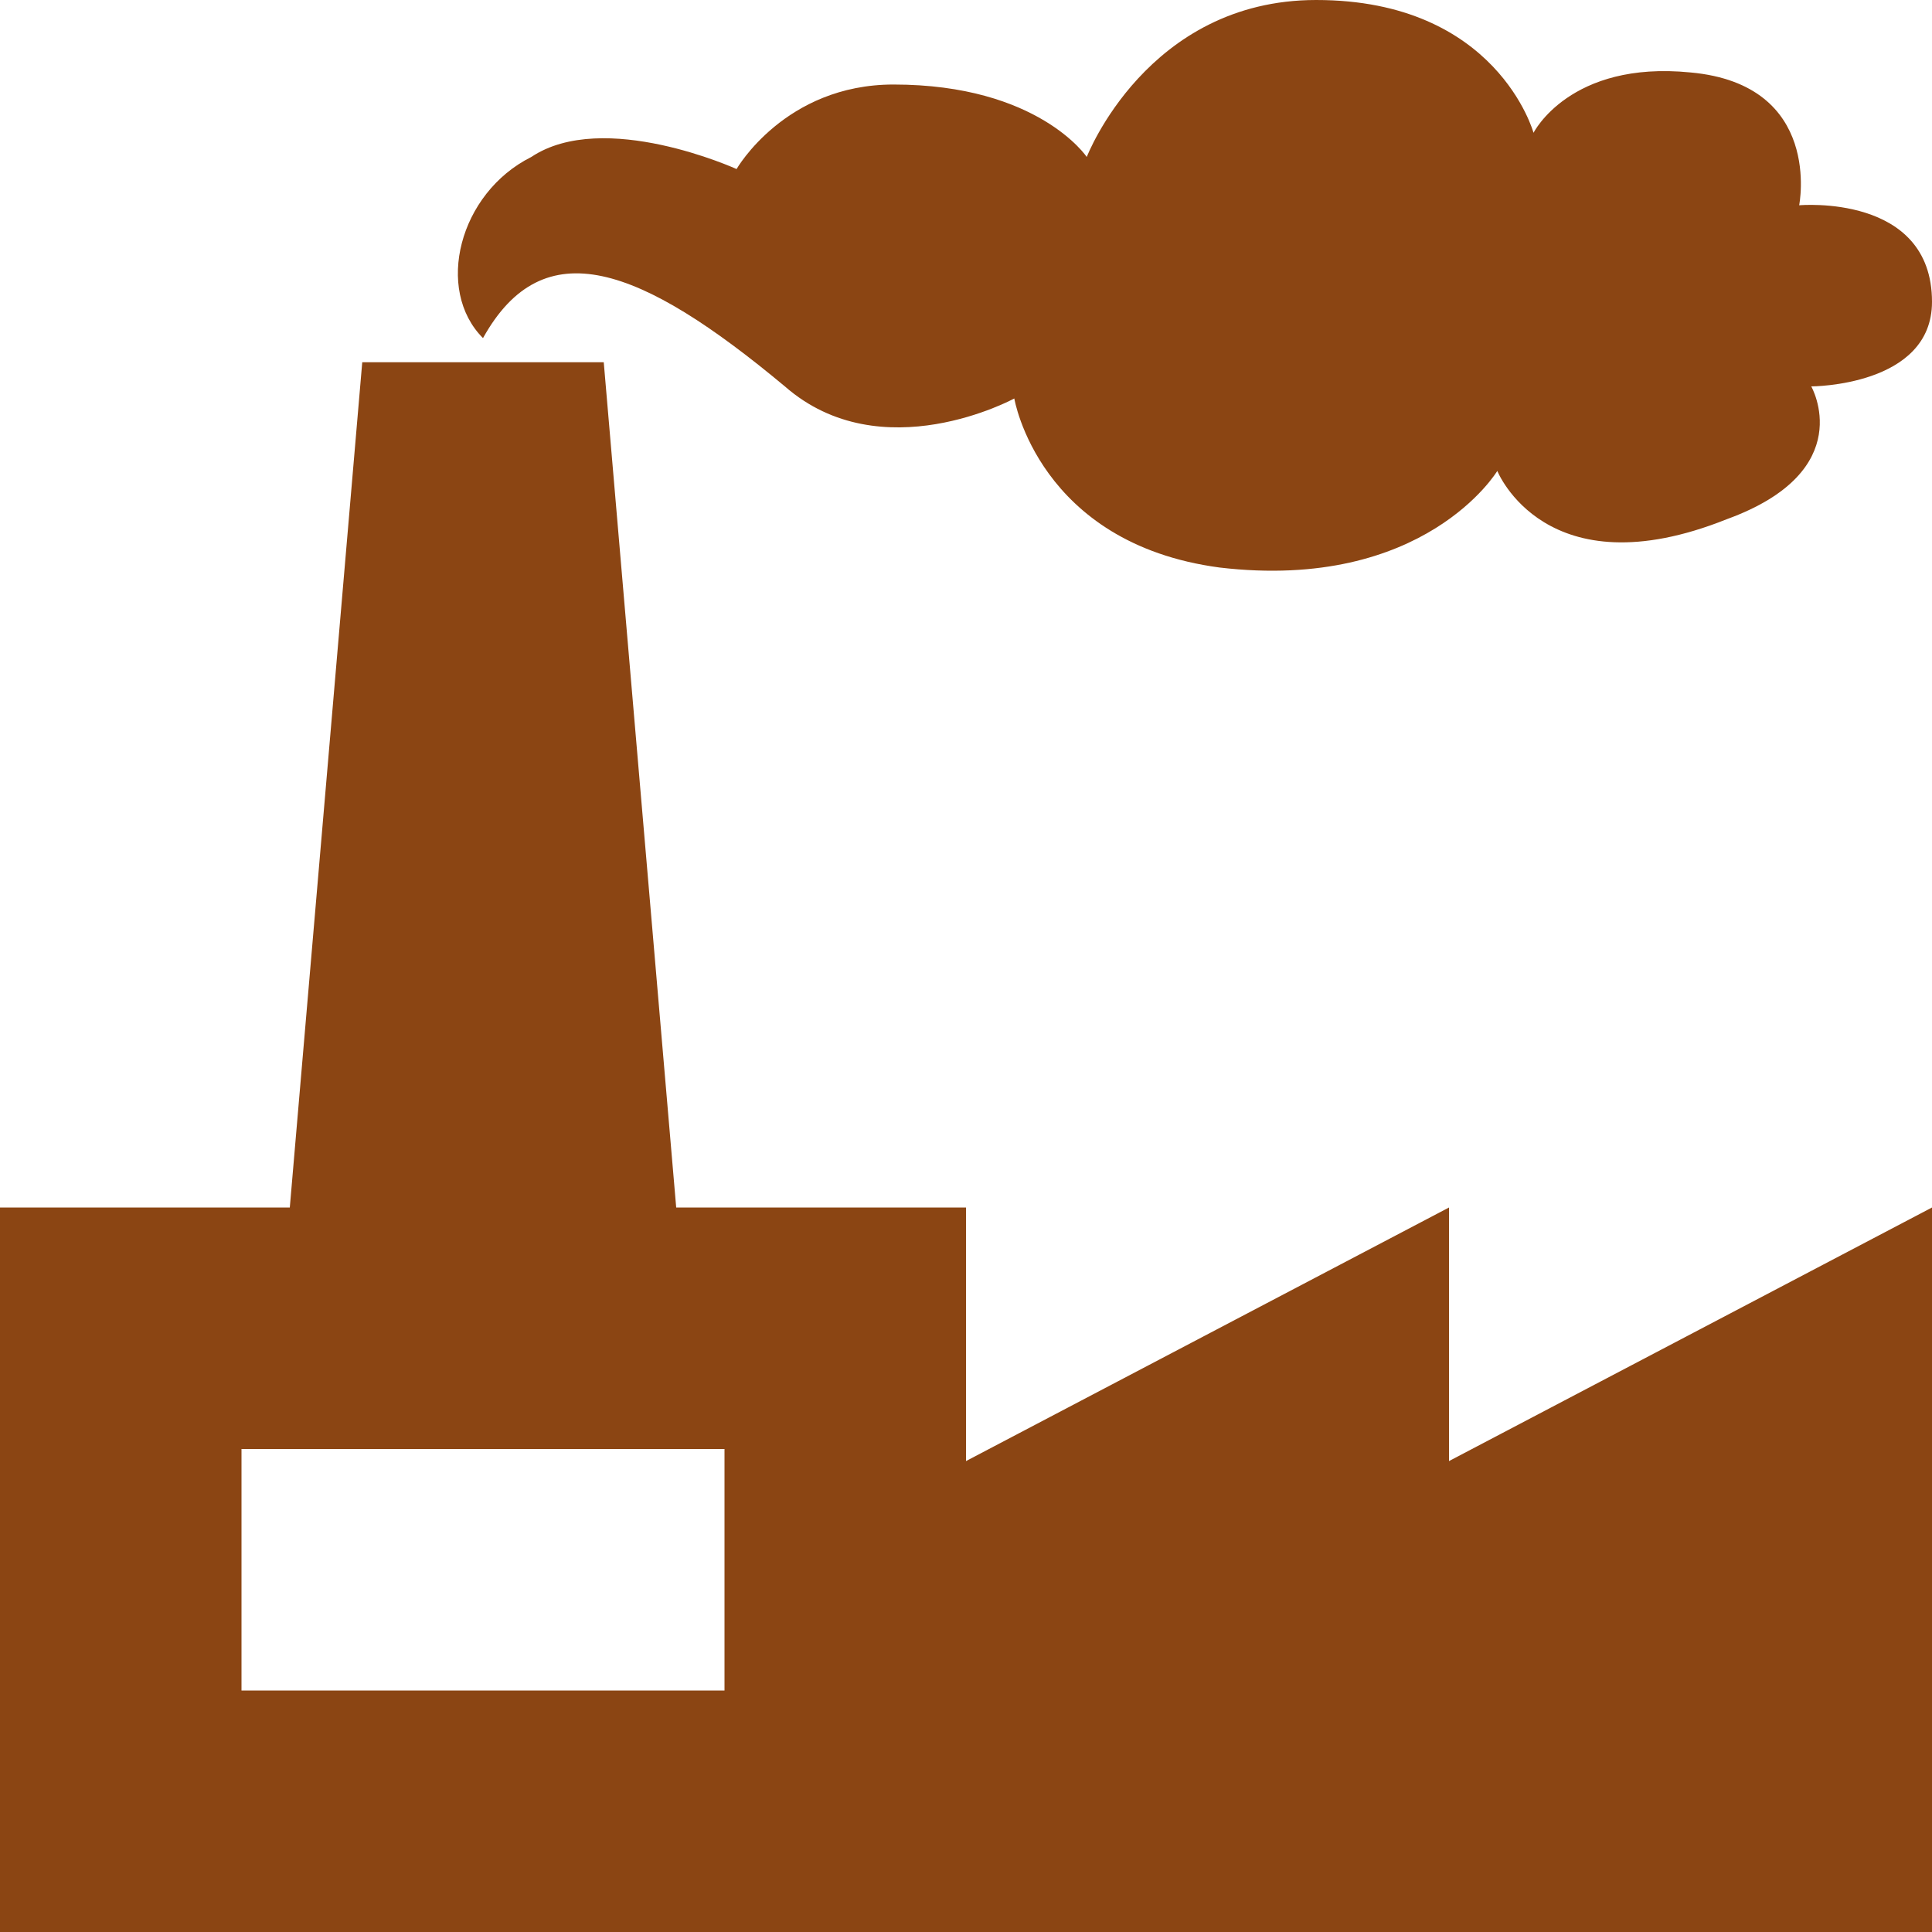
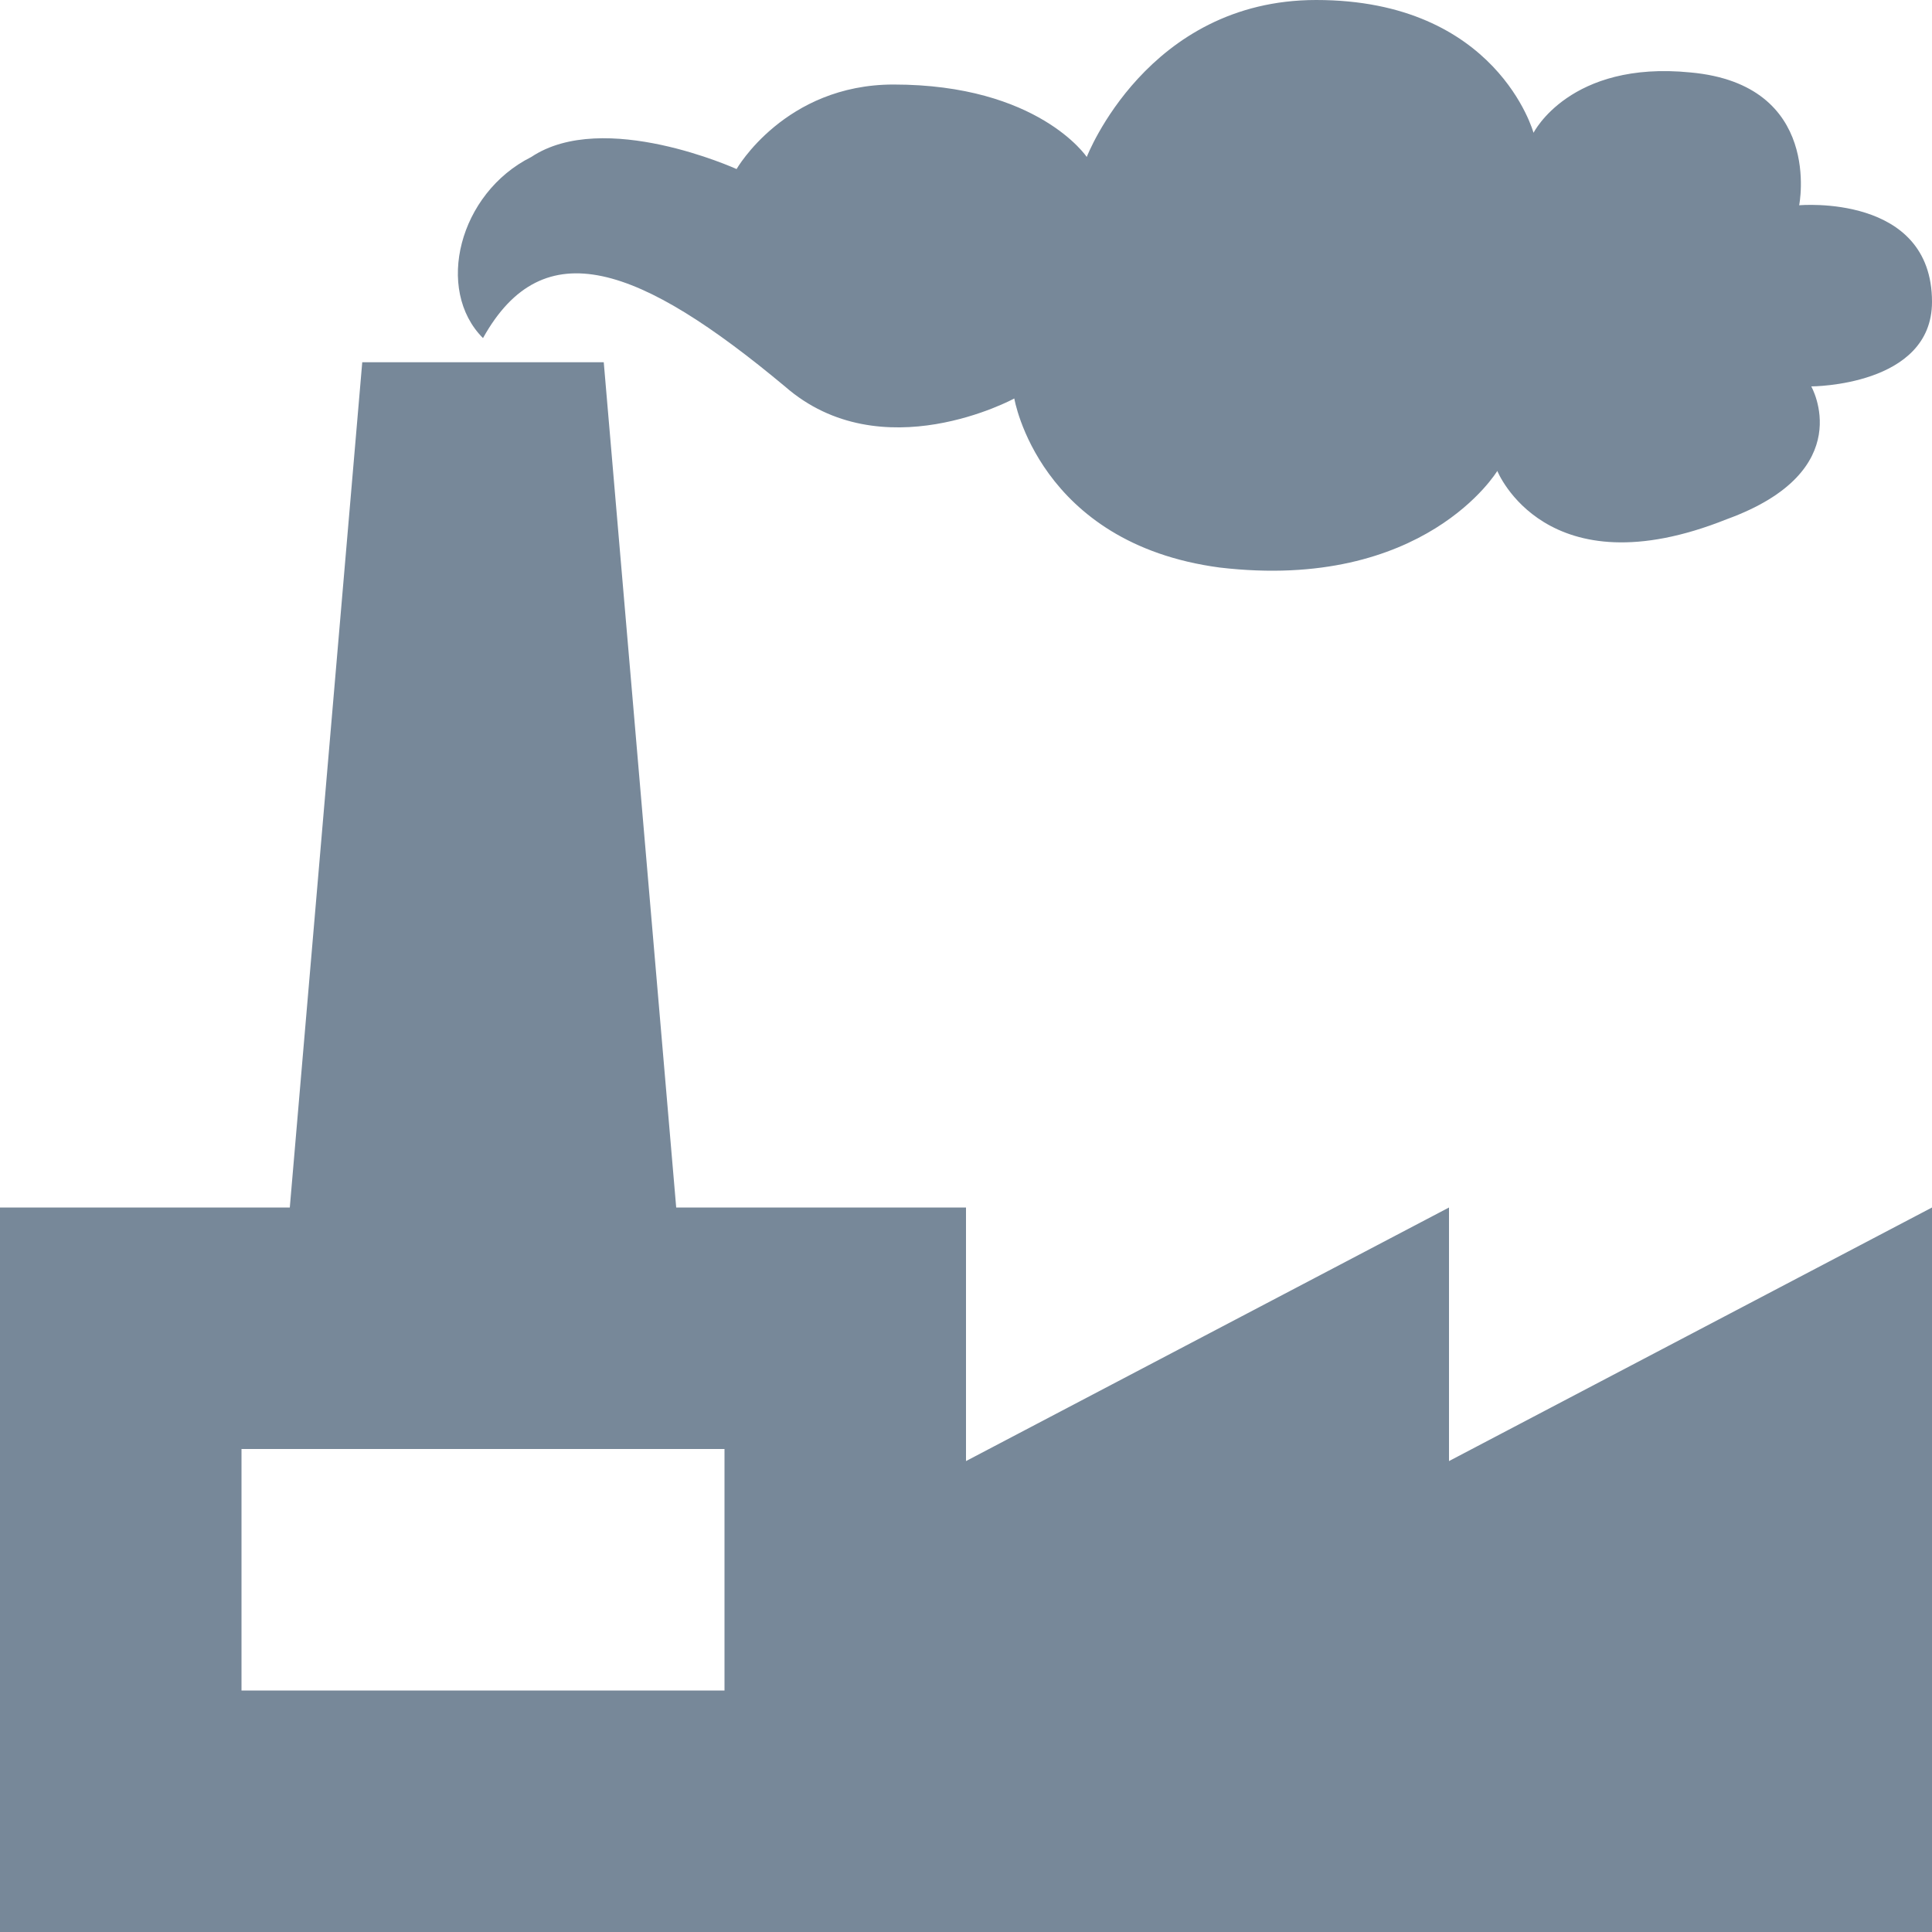
<svg xmlns="http://www.w3.org/2000/svg" viewBox="0 0 16 16" version="1.1" fill="#000000">
  <g id="SVGRepo_bgCarrier" stroke-width="0" />
  <g id="SVGRepo_tracerCarrier" stroke-linecap="round" stroke-linejoin="round" />
  <g id="SVGRepo_iconCarrier">
-     <path fill="#8B4513" d="M4.4 1.3c-0.6 0.3-0.8 1.1-0.4 1.5 0.5-0.9 1.3-0.6 2.5 0.4 0.8 0.7 1.9 0.1 1.9 0.1s0.2 1.2 1.7 1.4c1.7 0.2 2.3-0.8 2.3-0.8s0.4 1 1.9 0.4c1.1-0.4 0.7-1.1 0.7-1.1s1 0 1-0.7c0-0.9-1.1-0.8-1.1-0.8s0.2-1-0.9-1.1c-1-0.1-1.3 0.5-1.3 0.5s-0.3-1.1-1.8-1.1c-1.4 0-1.9 1.3-1.9 1.3s-0.4-0.6-1.6-0.6c-0.9 0-1.3 0.7-1.3 0.7s-1.1-0.5-1.7-0.1z" />
-     <path fill="#8B4513" d="M12 12.1v-2.1l-4 2.1v-2.1h-2.4l-0.6-7h-2l-0.6 7h-2.4v6h16v-6l-4 2.1zM6 14h-4v-2h4v2z" />
+     <path fill="#778899" d="M4.4 1.3c-0.6 0.3-0.8 1.1-0.4 1.5 0.5-0.9 1.3-0.6 2.5 0.4 0.8 0.7 1.9 0.1 1.9 0.1s0.2 1.2 1.7 1.4c1.7 0.2 2.3-0.8 2.3-0.8s0.4 1 1.9 0.4c1.1-0.4 0.7-1.1 0.7-1.1s1 0 1-0.7c0-0.9-1.1-0.8-1.1-0.8s0.2-1-0.9-1.1c-1-0.1-1.3 0.5-1.3 0.5s-0.3-1.1-1.8-1.1c-1.4 0-1.9 1.3-1.9 1.3s-0.4-0.6-1.6-0.6c-0.9 0-1.3 0.7-1.3 0.7s-1.1-0.5-1.7-0.1z" />
+     <path fill="#778899" d="M12 12.1v-2.1l-4 2.1v-2.1h-2.4l-0.6-7h-2l-0.6 7h-2.4v6h16v-6l-4 2.1zM6 14h-4v-2h4v2z" />
  </g>
</svg>
